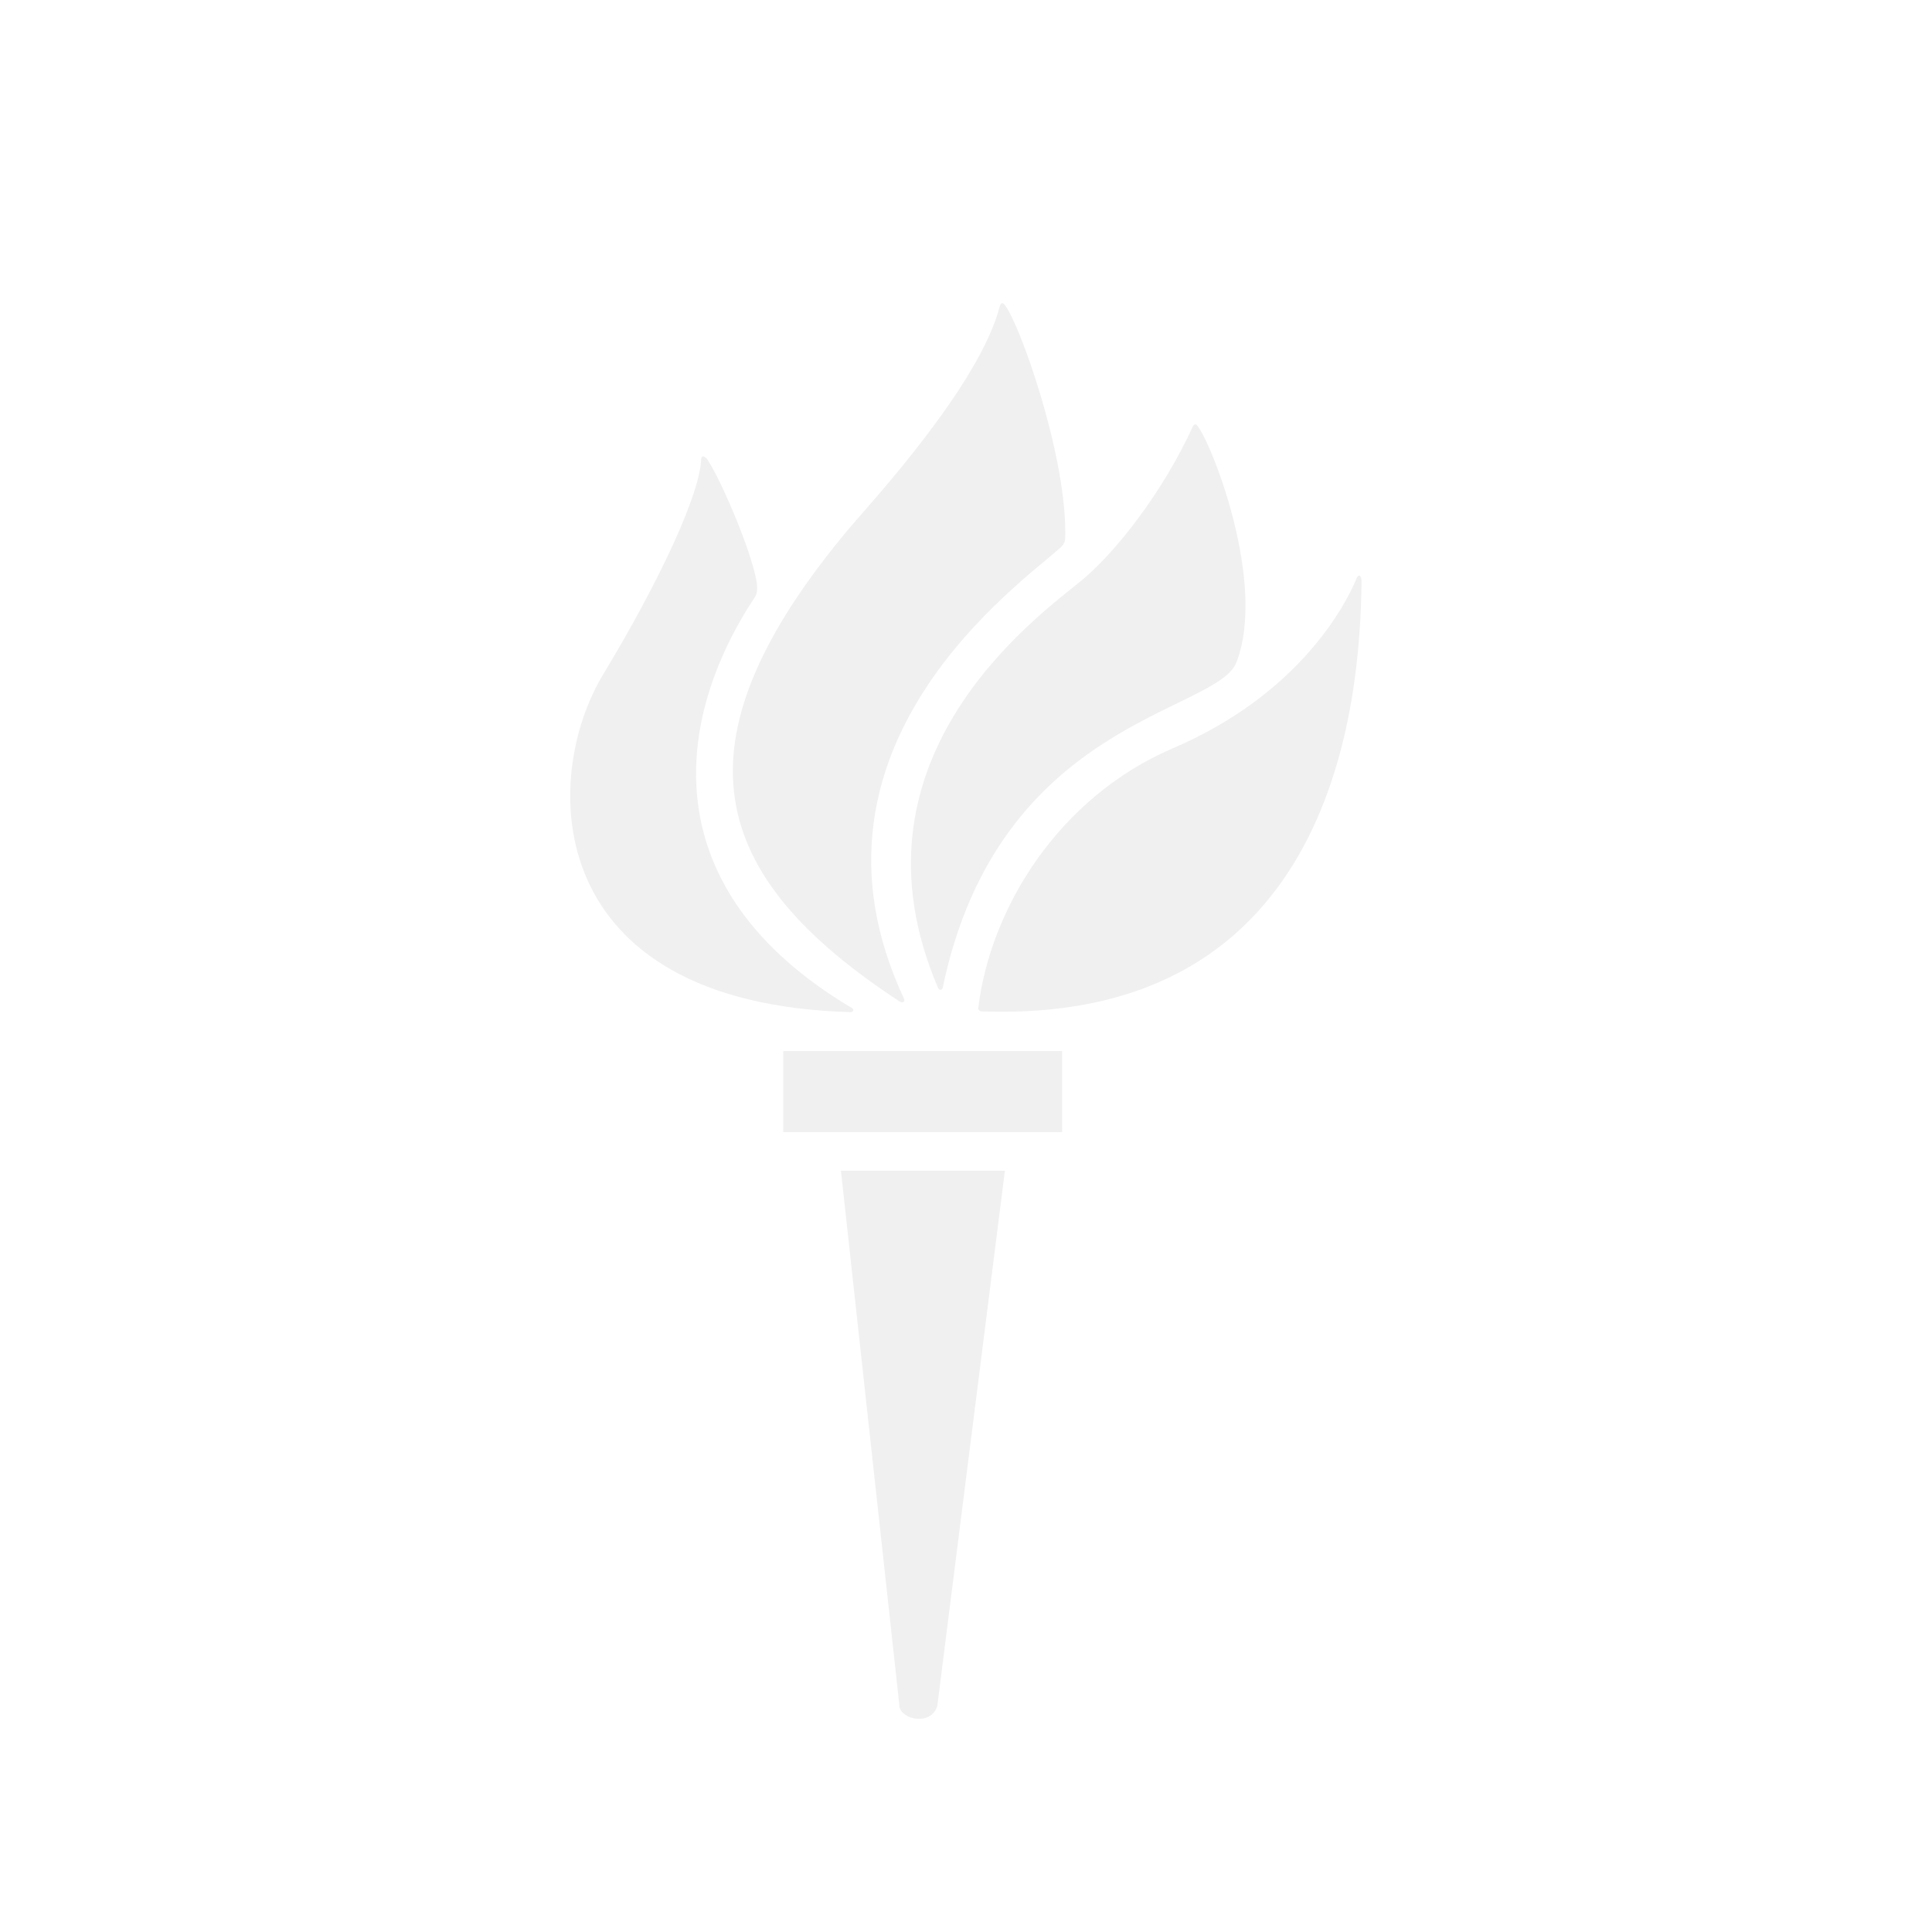
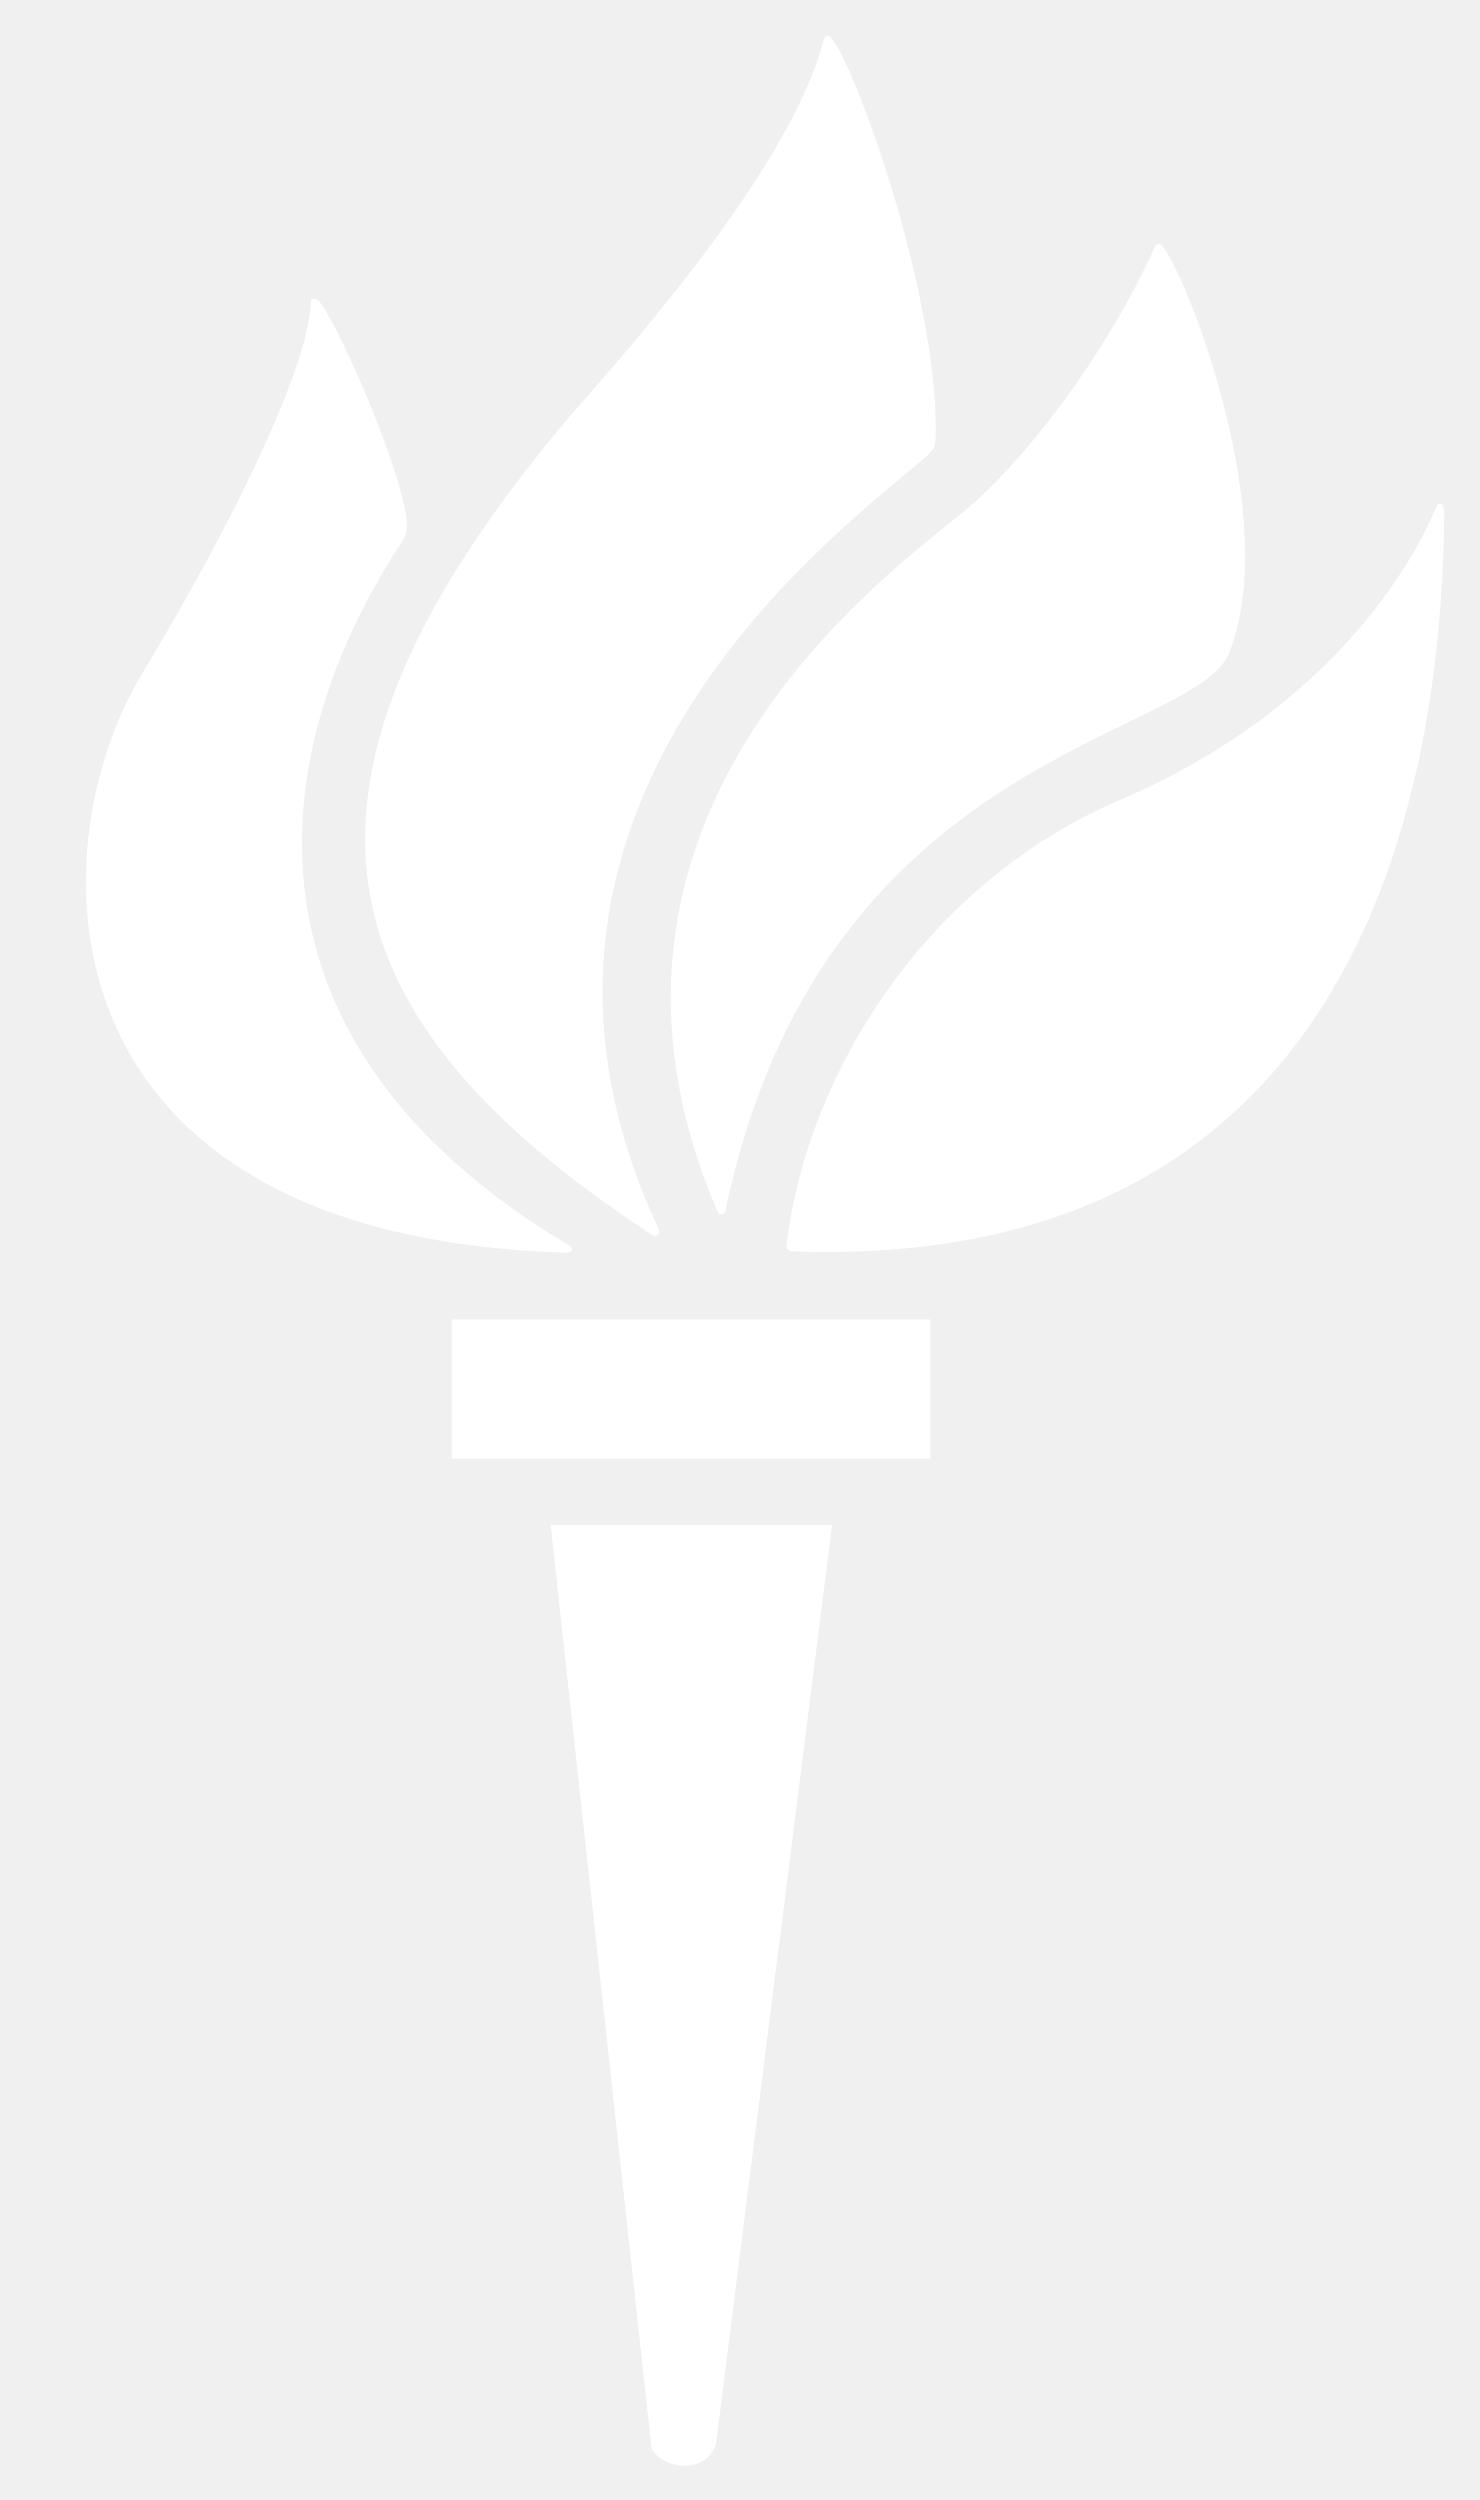
- <svg xmlns="http://www.w3.org/2000/svg" viewBox="20 0 52 52" width="52" height="52">
-   <path d="M72 52H20V0H72V52ZM44.202 45.919C44.259 46.287 45.054 46.461 45.227 45.919L47.047 31.511H42.634L44.209 45.919H44.202ZM48.586 30.471V28.289H41.082V30.471H48.586ZM46.419 27.221C55.931 27.567 56.609 18.893 56.646 15.651C56.646 15.463 56.552 15.448 56.508 15.578C56.227 16.257 54.992 18.677 51.561 20.143C48.499 21.457 46.657 24.44 46.332 27.119C46.318 27.184 46.376 27.221 46.419 27.221ZM45.372 26.592C46.874 19.37 52.753 19.197 53.28 17.824C54.103 15.687 52.601 11.895 52.218 11.447C52.182 11.397 52.124 11.433 52.11 11.469C51.316 13.217 50.023 14.885 49.077 15.651C47.741 16.727 42.642 20.511 45.249 26.592C45.278 26.664 45.357 26.65 45.372 26.592ZM44.332 26.881C41.147 20.078 47.517 15.679 48.557 14.726C48.701 14.596 48.665 14.466 48.672 14.314C48.672 12.169 47.444 8.703 47.04 8.204C46.982 8.125 46.932 8.161 46.91 8.241C46.368 10.357 43.465 13.506 42.88 14.192C37.962 20.042 39.088 23.602 44.223 26.961C44.288 27.004 44.368 26.961 44.332 26.881ZM42.909 27.119C37.579 23.942 38.113 19.399 40.323 16.062C40.374 15.99 40.388 15.874 40.374 15.737C40.28 14.943 39.413 12.935 39.052 12.386C38.958 12.249 38.879 12.256 38.872 12.357C38.843 13.267 37.81 15.542 36.228 18.164C34.546 20.952 34.546 27.004 42.894 27.242C42.974 27.242 42.996 27.163 42.916 27.119H42.909Z" fill="#ffffff" />
+ <svg xmlns="http://www.w3.org/2000/svg" viewBox="34 7.6 23.2 39.2" width="23.2" height="39.2">
+   <path d="M44.202 45.919C44.259 46.287 45.054 46.461 45.227 45.919L47.047 31.511H42.634L44.209 45.919H44.202ZM48.586 30.471V28.289H41.082V30.471H48.586ZM46.419 27.221C55.931 27.567 56.609 18.893 56.646 15.651C56.646 15.463 56.552 15.448 56.508 15.578C56.227 16.257 54.992 18.677 51.561 20.143C48.499 21.457 46.657 24.44 46.332 27.119C46.318 27.184 46.376 27.221 46.419 27.221ZM45.372 26.592C46.874 19.37 52.753 19.197 53.28 17.824C54.103 15.687 52.601 11.895 52.218 11.447C52.182 11.397 52.124 11.433 52.11 11.469C51.316 13.217 50.023 14.885 49.077 15.651C47.741 16.727 42.642 20.511 45.249 26.592C45.278 26.664 45.357 26.65 45.372 26.592ZM44.332 26.881C41.147 20.078 47.517 15.679 48.557 14.726C48.701 14.596 48.665 14.466 48.672 14.314C48.672 12.169 47.444 8.703 47.04 8.204C46.982 8.125 46.932 8.161 46.91 8.241C46.368 10.357 43.465 13.506 42.88 14.192C37.962 20.042 39.088 23.602 44.223 26.961C44.288 27.004 44.368 26.961 44.332 26.881ZM42.909 27.119C37.579 23.942 38.113 19.399 40.323 16.062C40.374 15.99 40.388 15.874 40.374 15.737C40.28 14.943 39.413 12.935 39.052 12.386C38.958 12.249 38.879 12.256 38.872 12.357C38.843 13.267 37.81 15.542 36.228 18.164C34.546 20.952 34.546 27.004 42.894 27.242C42.974 27.242 42.996 27.163 42.916 27.119H42.909Z" fill="#ffffff" />
</svg>
